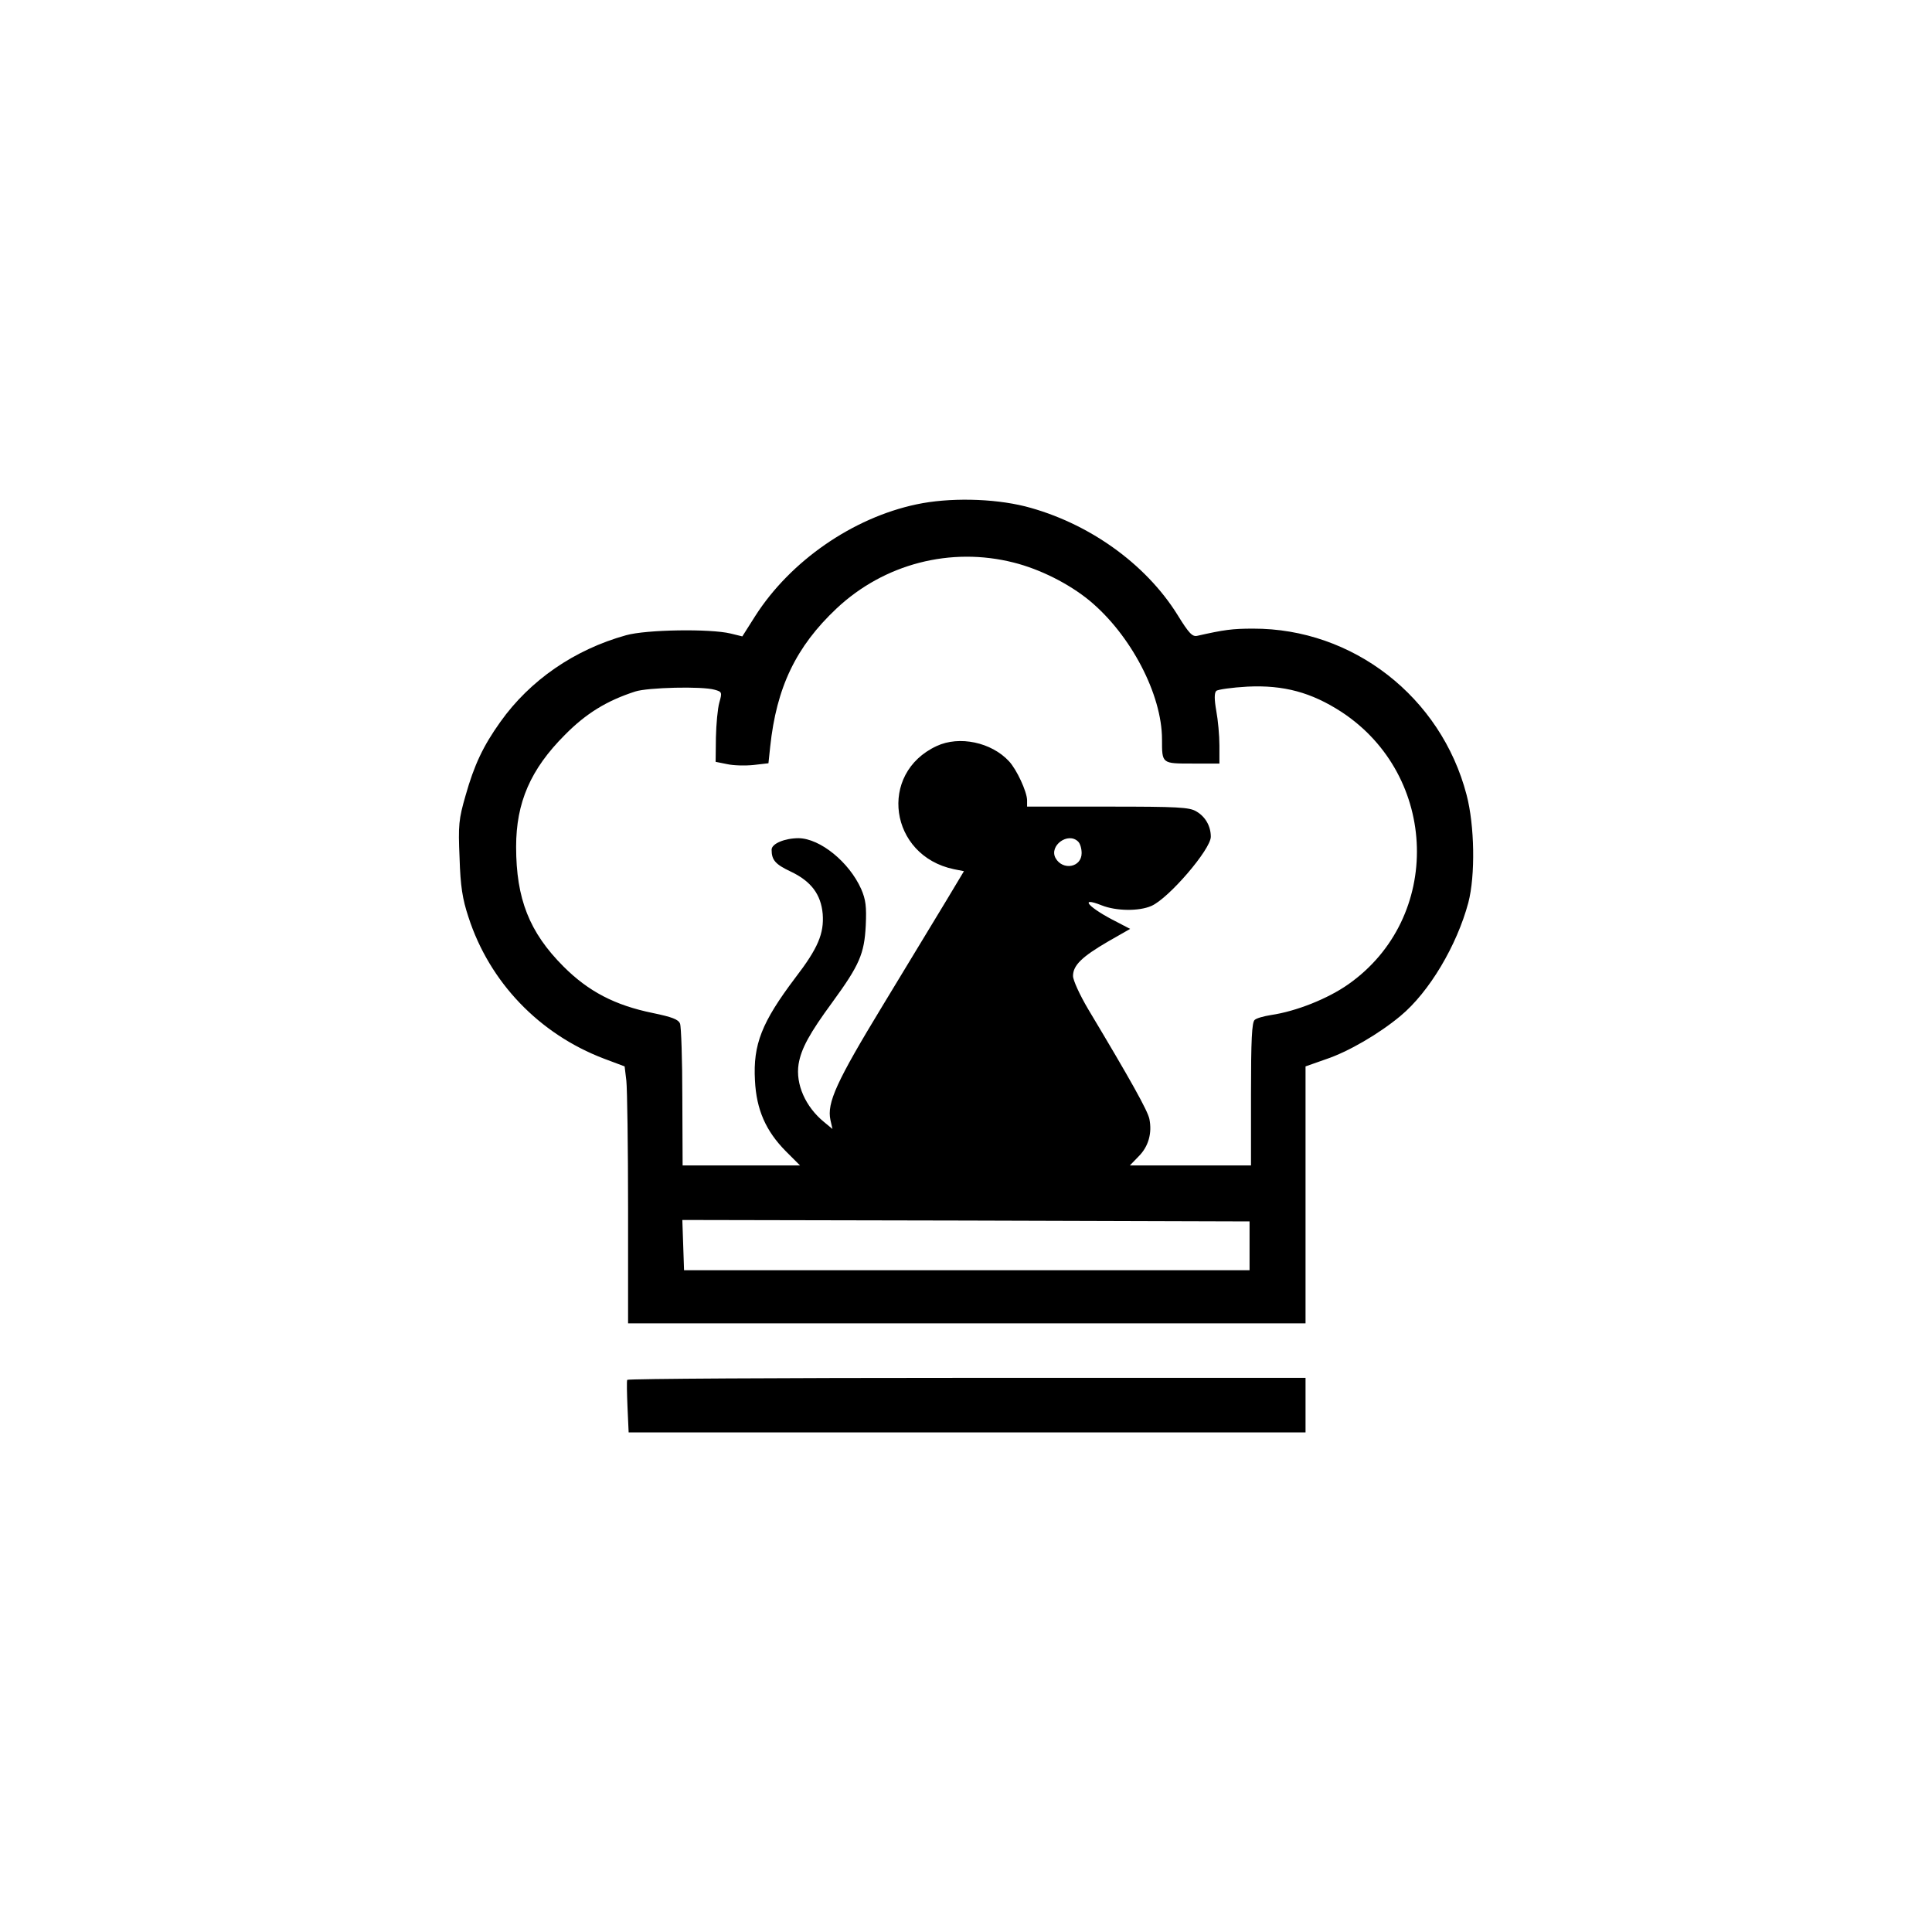
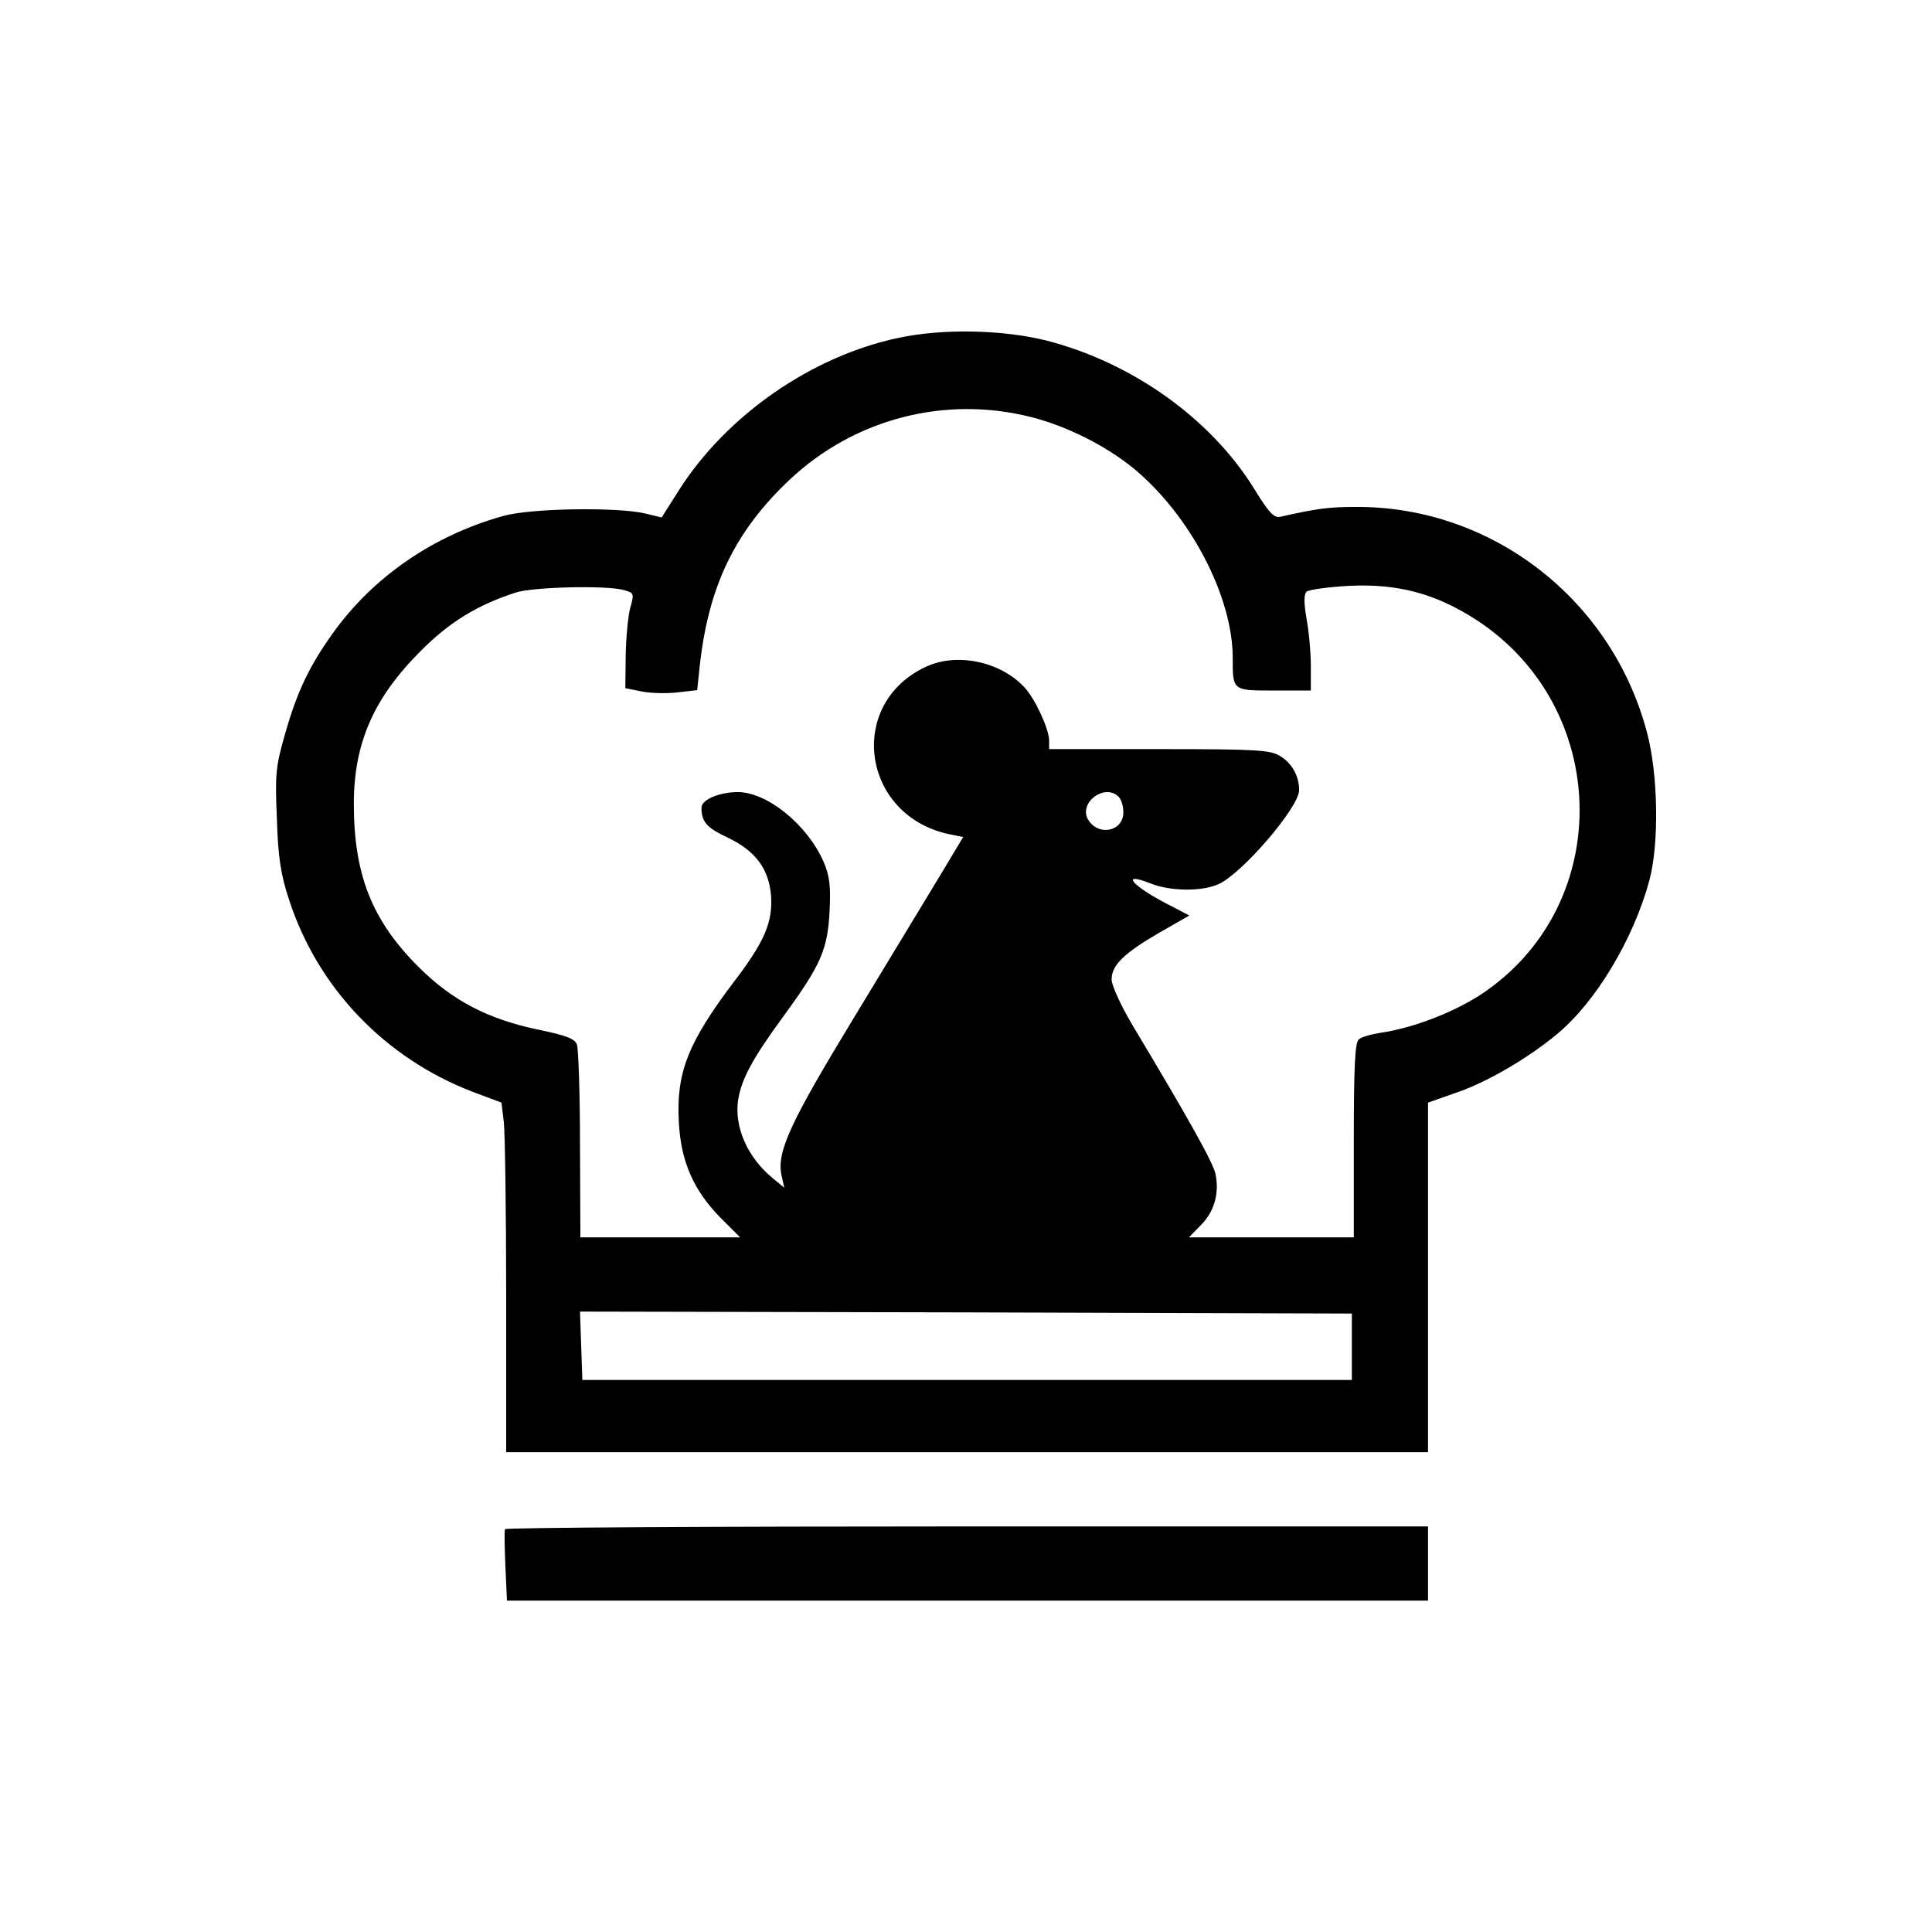
- <svg xmlns="http://www.w3.org/2000/svg" version="1.0" width="800" height="800" viewBox="0 0 800 800" preserveAspectRatio="xMidYMid meet">
-   <g transform="translate(-62.05127,884.3456) scale(0.118865,-0.118865)" fill="#000000" stroke="none">
-     <path d="M3715 5683 c-223 -47 -440 -198 -562 -389 l-45 -71 -41 10 c-70 17 -293 14 -364 -6 -180 -50 -335 -157 -438 -302 -60 -84 -91 -150 -121 -256 -24 -83 -26 -103 -21 -218 3 -98 10 -143 31 -206 73 -226 246 -407 472 -493 l72 -27 6 -50 c3 -27 6 -229 6 -447 l0 -398 1180 0 1180 0 0 448 0 447 71 25 c78 26 186 89 260 151 100 83 196 245 236 394 25 95 22 270 -6 376 -89 341 -396 580 -744 579 -72 0 -101 -4 -194 -25 -17 -4 -29 8 -69 73 -112 180 -313 322 -531 378 -113 28 -265 31 -378 7z m339 -203 c91 -23 191 -73 263 -132 144 -119 253 -327 253 -484 0 -85 -1 -84 106 -84 l94 0 0 63 c0 35 -5 89 -11 121 -7 40 -7 62 0 69 5 5 55 12 109 15 126 6 222 -20 327 -88 340 -223 353 -718 24 -949 -71 -50 -181 -94 -269 -107 -25 -4 -51 -11 -57 -17 -10 -7 -13 -71 -13 -258 l0 -249 -211 0 -211 0 31 32 c34 34 47 81 37 130 -6 29 -65 135 -213 382 -29 49 -53 101 -53 116 0 37 31 67 122 120 l77 44 -46 24 c-98 49 -136 91 -53 58 50 -20 130 -21 173 -2 60 26 207 197 207 241 0 37 -19 70 -50 88 -24 15 -65 17 -309 17 l-281 0 0 23 c-1 30 -36 106 -63 135 -61 66 -173 90 -252 53 -205 -95 -165 -382 60 -429 l35 -7 -63 -105 c-35 -58 -134 -221 -220 -363 -161 -265 -195 -339 -182 -399 l7 -31 -29 24 c-65 53 -100 132 -89 202 9 54 38 107 118 216 94 129 111 168 116 267 3 66 0 90 -16 127 -42 94 -143 176 -218 177 -48 0 -94 -19 -94 -40 0 -36 13 -51 66 -76 72 -34 106 -80 112 -148 5 -68 -16 -119 -96 -223 -116 -154 -147 -231 -140 -357 5 -102 38 -176 107 -246 l50 -50 -204 0 -205 0 -1 238 c0 130 -4 246 -8 256 -6 15 -28 23 -95 37 -132 27 -224 75 -311 162 -119 119 -165 236 -165 417 0 154 50 270 170 390 74 75 146 119 245 151 43 14 233 19 277 6 25 -7 26 -9 16 -44 -6 -21 -11 -76 -12 -122 l-1 -85 40 -8 c22 -5 63 -6 92 -3 l52 6 6 57 c22 208 90 349 231 482 166 156 398 216 618 160z m224 -972 c7 -7 12 -24 12 -40 0 -50 -66 -62 -91 -17 -23 43 44 92 79 57z m597 -1408 l0 -85 -985 0 -985 0 -3 88 -3 87 988 -2 988 -3 0 -85z" />
-     <path d="M2707 2633 c-2 -5 -1 -47 1 -95 l4 -88 1179 0 1179 0 0 95 0 95 -1179 0 c-649 0 -1182 -3 -1184 -7z" />
+ <svg xmlns="http://www.w3.org/2000/svg" width="530" height="530" xml:space="preserve" overflow="hidden">
+   <g transform="translate(-375 -95)">
+     <path d="M398.08 608.961C374.185 603.924 350.932 587.744 337.859 567.278L333.037 559.67 328.644 560.741C321.143 562.563 297.247 562.241 289.639 560.098 270.352 554.74 253.743 543.275 242.706 527.737 236.276 518.736 232.955 511.664 229.74 500.306 227.168 491.412 226.954 489.269 227.49 476.946 227.811 466.445 228.561 461.623 230.811 454.872 238.634 430.655 257.172 411.26 281.389 402.045L289.104 399.152 289.747 393.794C290.068 390.901 290.39 369.255 290.39 345.896L290.39 303.248 416.832 303.248 543.275 303.248 543.275 351.253 543.275 399.152 550.883 401.831C559.241 404.617 570.814 411.367 578.743 418.011 589.459 426.905 599.745 444.264 604.032 460.23 606.711 470.41 606.389 489.162 603.389 500.52 593.852 537.06 560.955 562.67 523.666 562.563 515.95 562.563 512.843 562.134 502.877 559.884 501.056 559.455 499.77 560.741 495.484 567.706 483.482 586.994 461.944 602.21 438.585 608.211 426.476 611.211 410.189 611.532 398.08 608.961ZM434.406 587.208C444.157 584.744 454.872 579.386 462.587 573.064 478.018 560.312 489.697 538.024 489.697 521.201 489.697 512.093 489.59 512.2 501.056 512.2L511.128 512.2 511.128 518.951C511.128 522.701 510.593 528.487 509.95 531.916 509.2 536.203 509.2 538.56 509.95 539.31 510.485 539.846 515.843 540.596 521.63 540.917 535.131 541.56 545.418 538.774 556.669 531.488 593.102 507.592 594.495 454.551 559.241 429.798 551.633 424.44 539.846 419.725 530.416 418.332 527.737 417.904 524.951 417.154 524.308 416.511 523.237 415.761 522.915 408.903 522.915 388.865L522.915 362.183 500.306 362.183 477.696 362.183 481.018 365.612C484.661 369.255 486.054 374.292 484.983 379.542 484.34 382.65 478.018 394.008 462.159 420.475 459.051 425.726 456.479 431.298 456.479 432.905 456.479 436.87 459.801 440.085 469.552 445.764L477.803 450.479 472.874 453.051C462.373 458.301 458.301 462.802 467.195 459.265 472.553 457.122 481.125 457.015 485.733 459.051 492.162 461.837 507.914 480.161 507.914 484.875 507.914 488.84 505.878 492.376 502.556 494.305 499.984 495.912 495.591 496.127 469.445 496.127L439.335 496.127 439.335 498.591C439.228 501.806 435.477 509.95 432.584 513.057 426.047 520.129 414.046 522.701 405.581 518.736 383.614 508.557 387.9 477.803 412.01 472.767L415.761 472.017 409.01 460.766C405.259 454.551 394.651 437.084 385.436 421.868 368.184 393.472 364.541 385.543 365.934 379.114L366.684 375.792 363.576 378.364C356.611 384.043 352.861 392.508 354.039 400.009 355.004 405.795 358.111 411.474 366.684 423.154 376.756 436.977 378.578 441.156 379.114 451.765 379.435 458.837 379.114 461.409 377.399 465.373 372.899 475.446 362.076 484.233 354.039 484.34 348.896 484.34 343.967 482.304 343.967 480.053 343.967 476.196 345.36 474.589 351.039 471.91 358.754 468.266 362.398 463.337 363.04 456.051 363.576 448.764 361.326 443.299 352.754 432.155 340.324 415.653 337.002 407.403 337.752 393.901 338.288 382.971 341.824 375.042 349.217 367.541L354.575 362.183 332.716 362.183 310.749 362.183 310.642 387.686C310.642 401.616 310.213 414.046 309.785 415.118 309.142 416.725 306.784 417.582 299.605 419.082 285.46 421.976 275.602 427.119 266.28 436.441 253.528 449.193 248.599 461.73 248.599 481.125 248.599 497.627 253.957 510.057 266.815 522.915 274.745 530.952 282.46 535.667 293.068 539.096 297.676 540.596 318.035 541.132 322.75 539.739 325.429 538.989 325.536 538.774 324.465 535.024 323.822 532.774 323.286 526.88 323.179 521.951L323.072 512.843 327.358 511.986C329.715 511.45 334.109 511.343 337.216 511.664L342.788 512.307 343.431 518.415C345.789 540.703 353.075 555.812 368.184 570.064 385.972 586.78 410.832 593.209 434.406 587.208ZM458.408 483.054C459.158 482.304 459.694 480.482 459.694 478.768 459.694 473.41 452.622 472.124 449.943 476.946 447.478 481.554 454.658 486.804 458.408 483.054ZM522.38 332.18 522.38 323.072 416.832 323.072 311.285 323.072 310.963 332.501 310.642 341.824 416.511 341.609 522.38 341.288 522.38 332.18Z" transform="matrix(1 0 0 -1 223.469 796.629)" />
+     <path d="M290.068 282.139C289.854 281.603 289.961 277.102 290.175 271.959L290.604 262.529 416.939 262.529 543.275 262.529 543.275 272.709 543.275 282.889 416.939 282.889C347.396 282.889 290.282 282.567 290.068 282.139Z" transform="matrix(1 0 0 -1 223.469 796.629)" />
  </g>
</svg>
